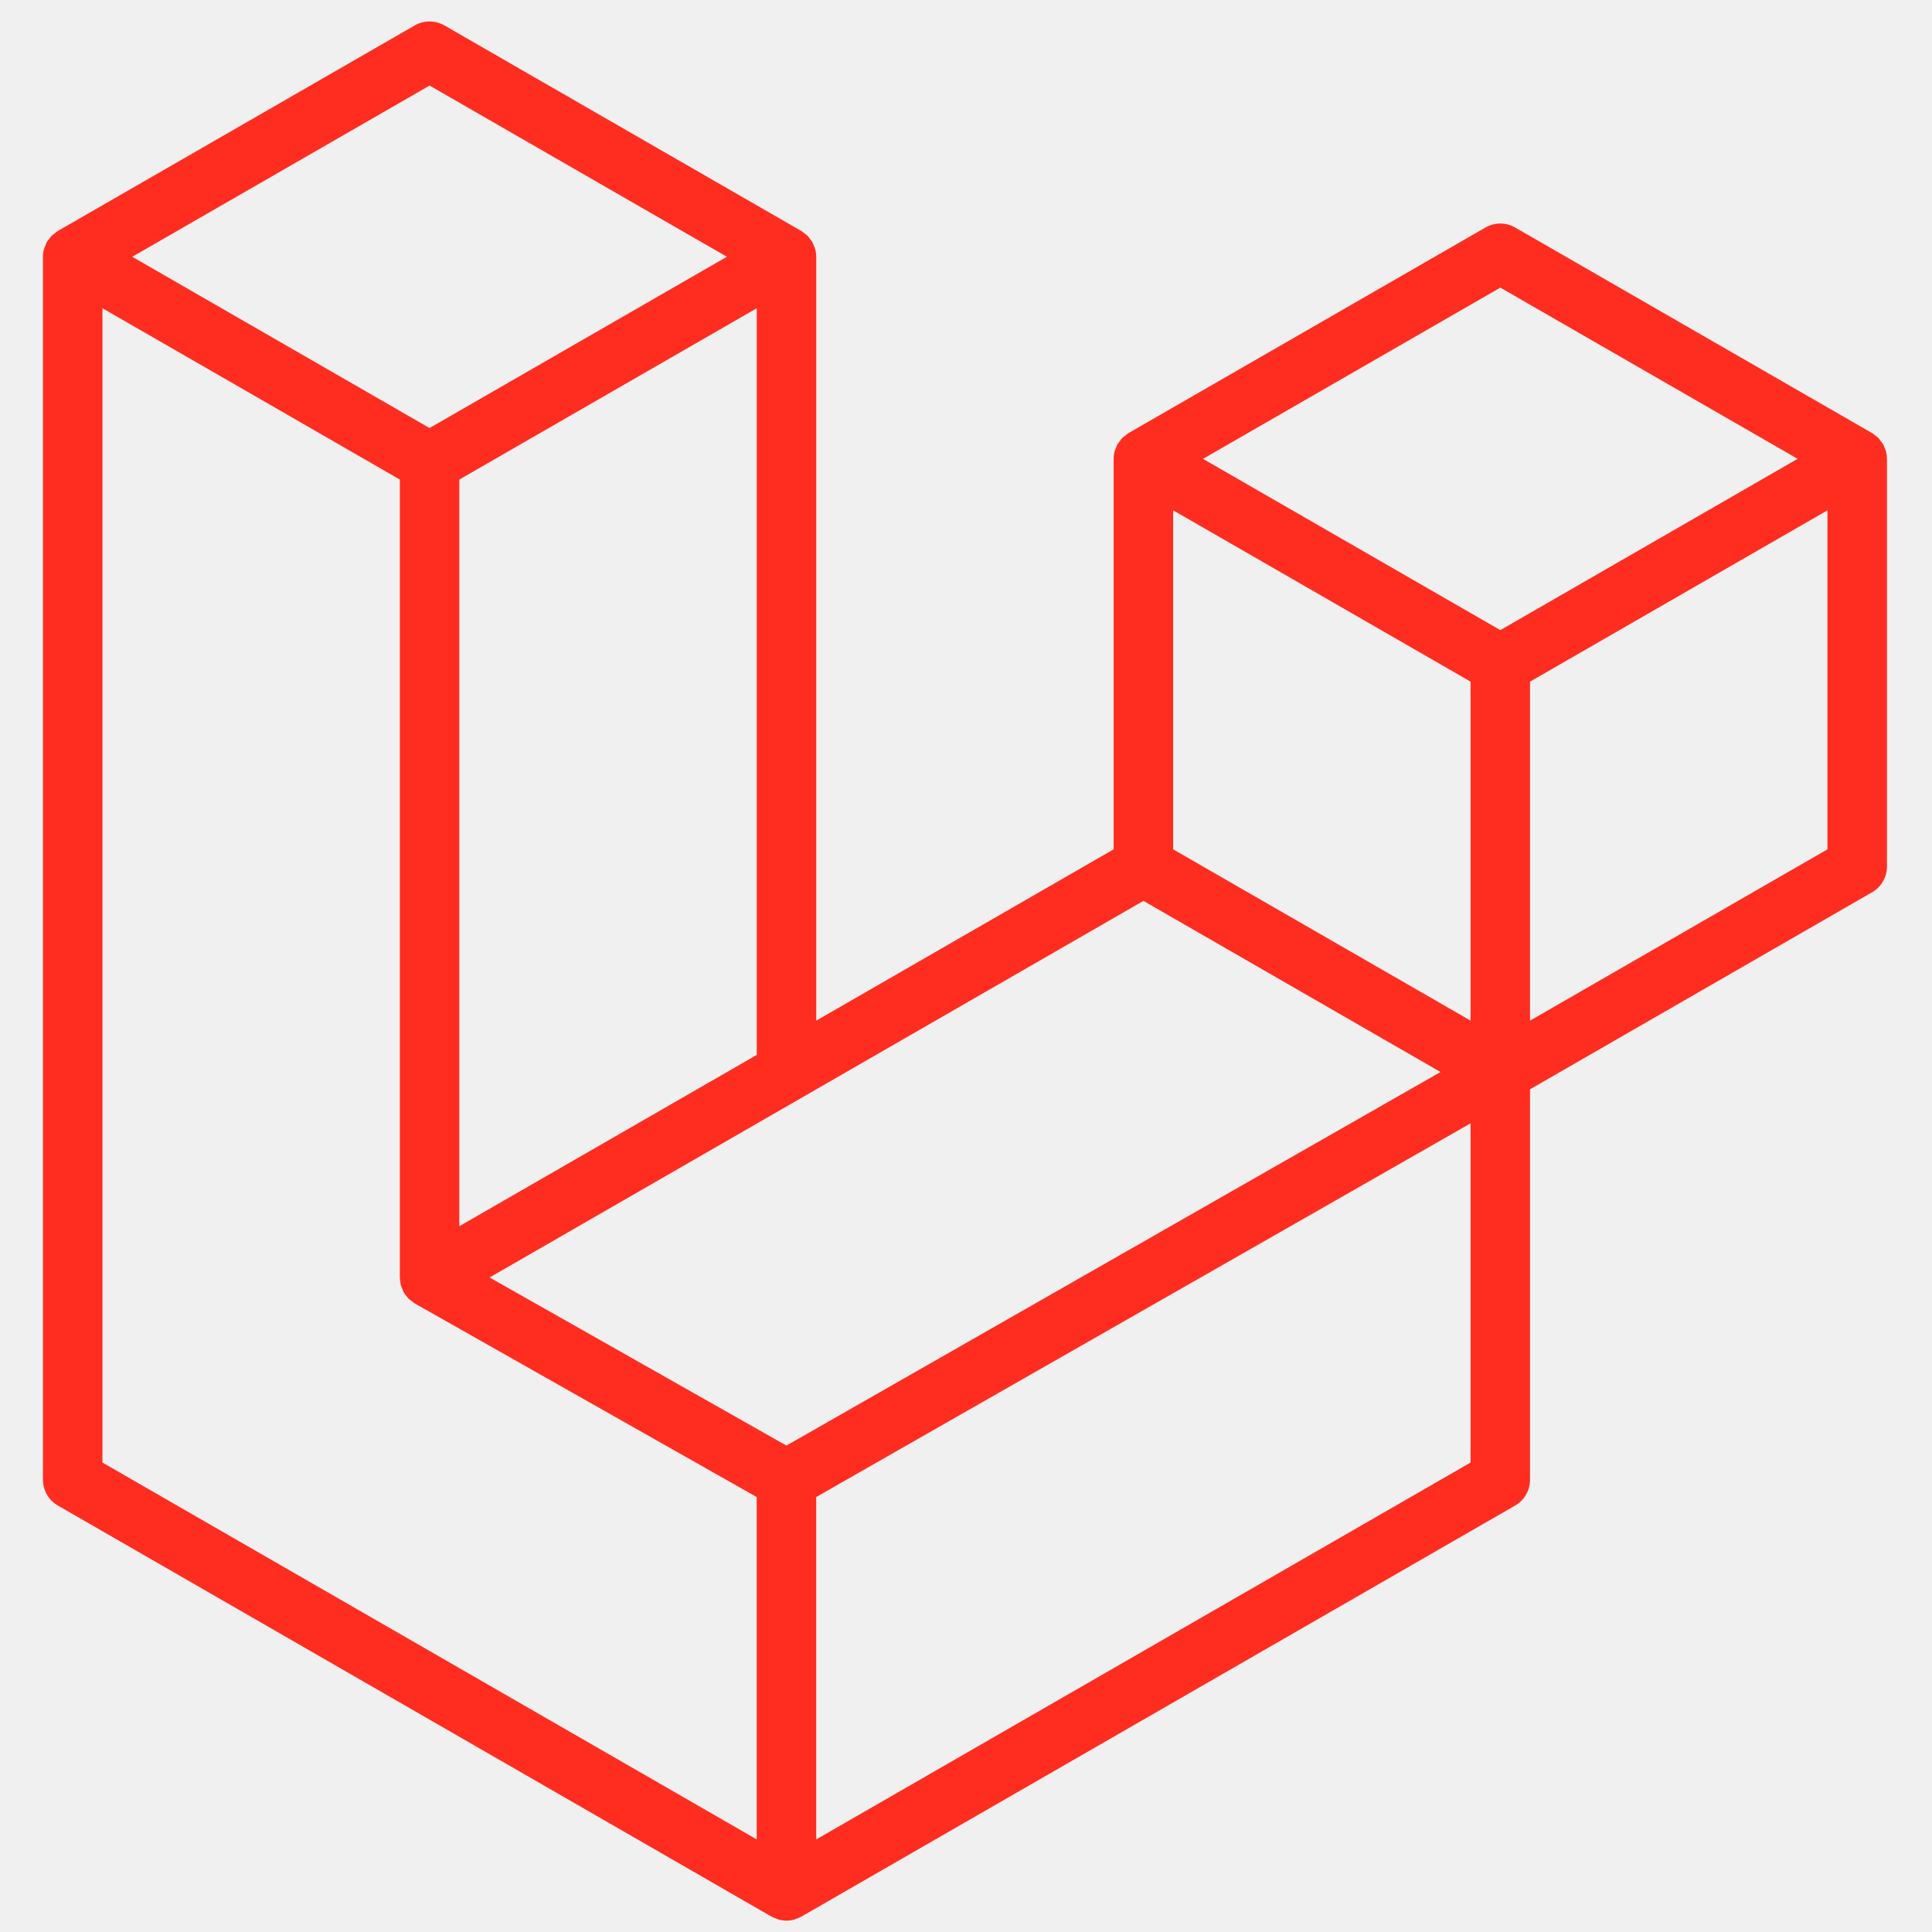
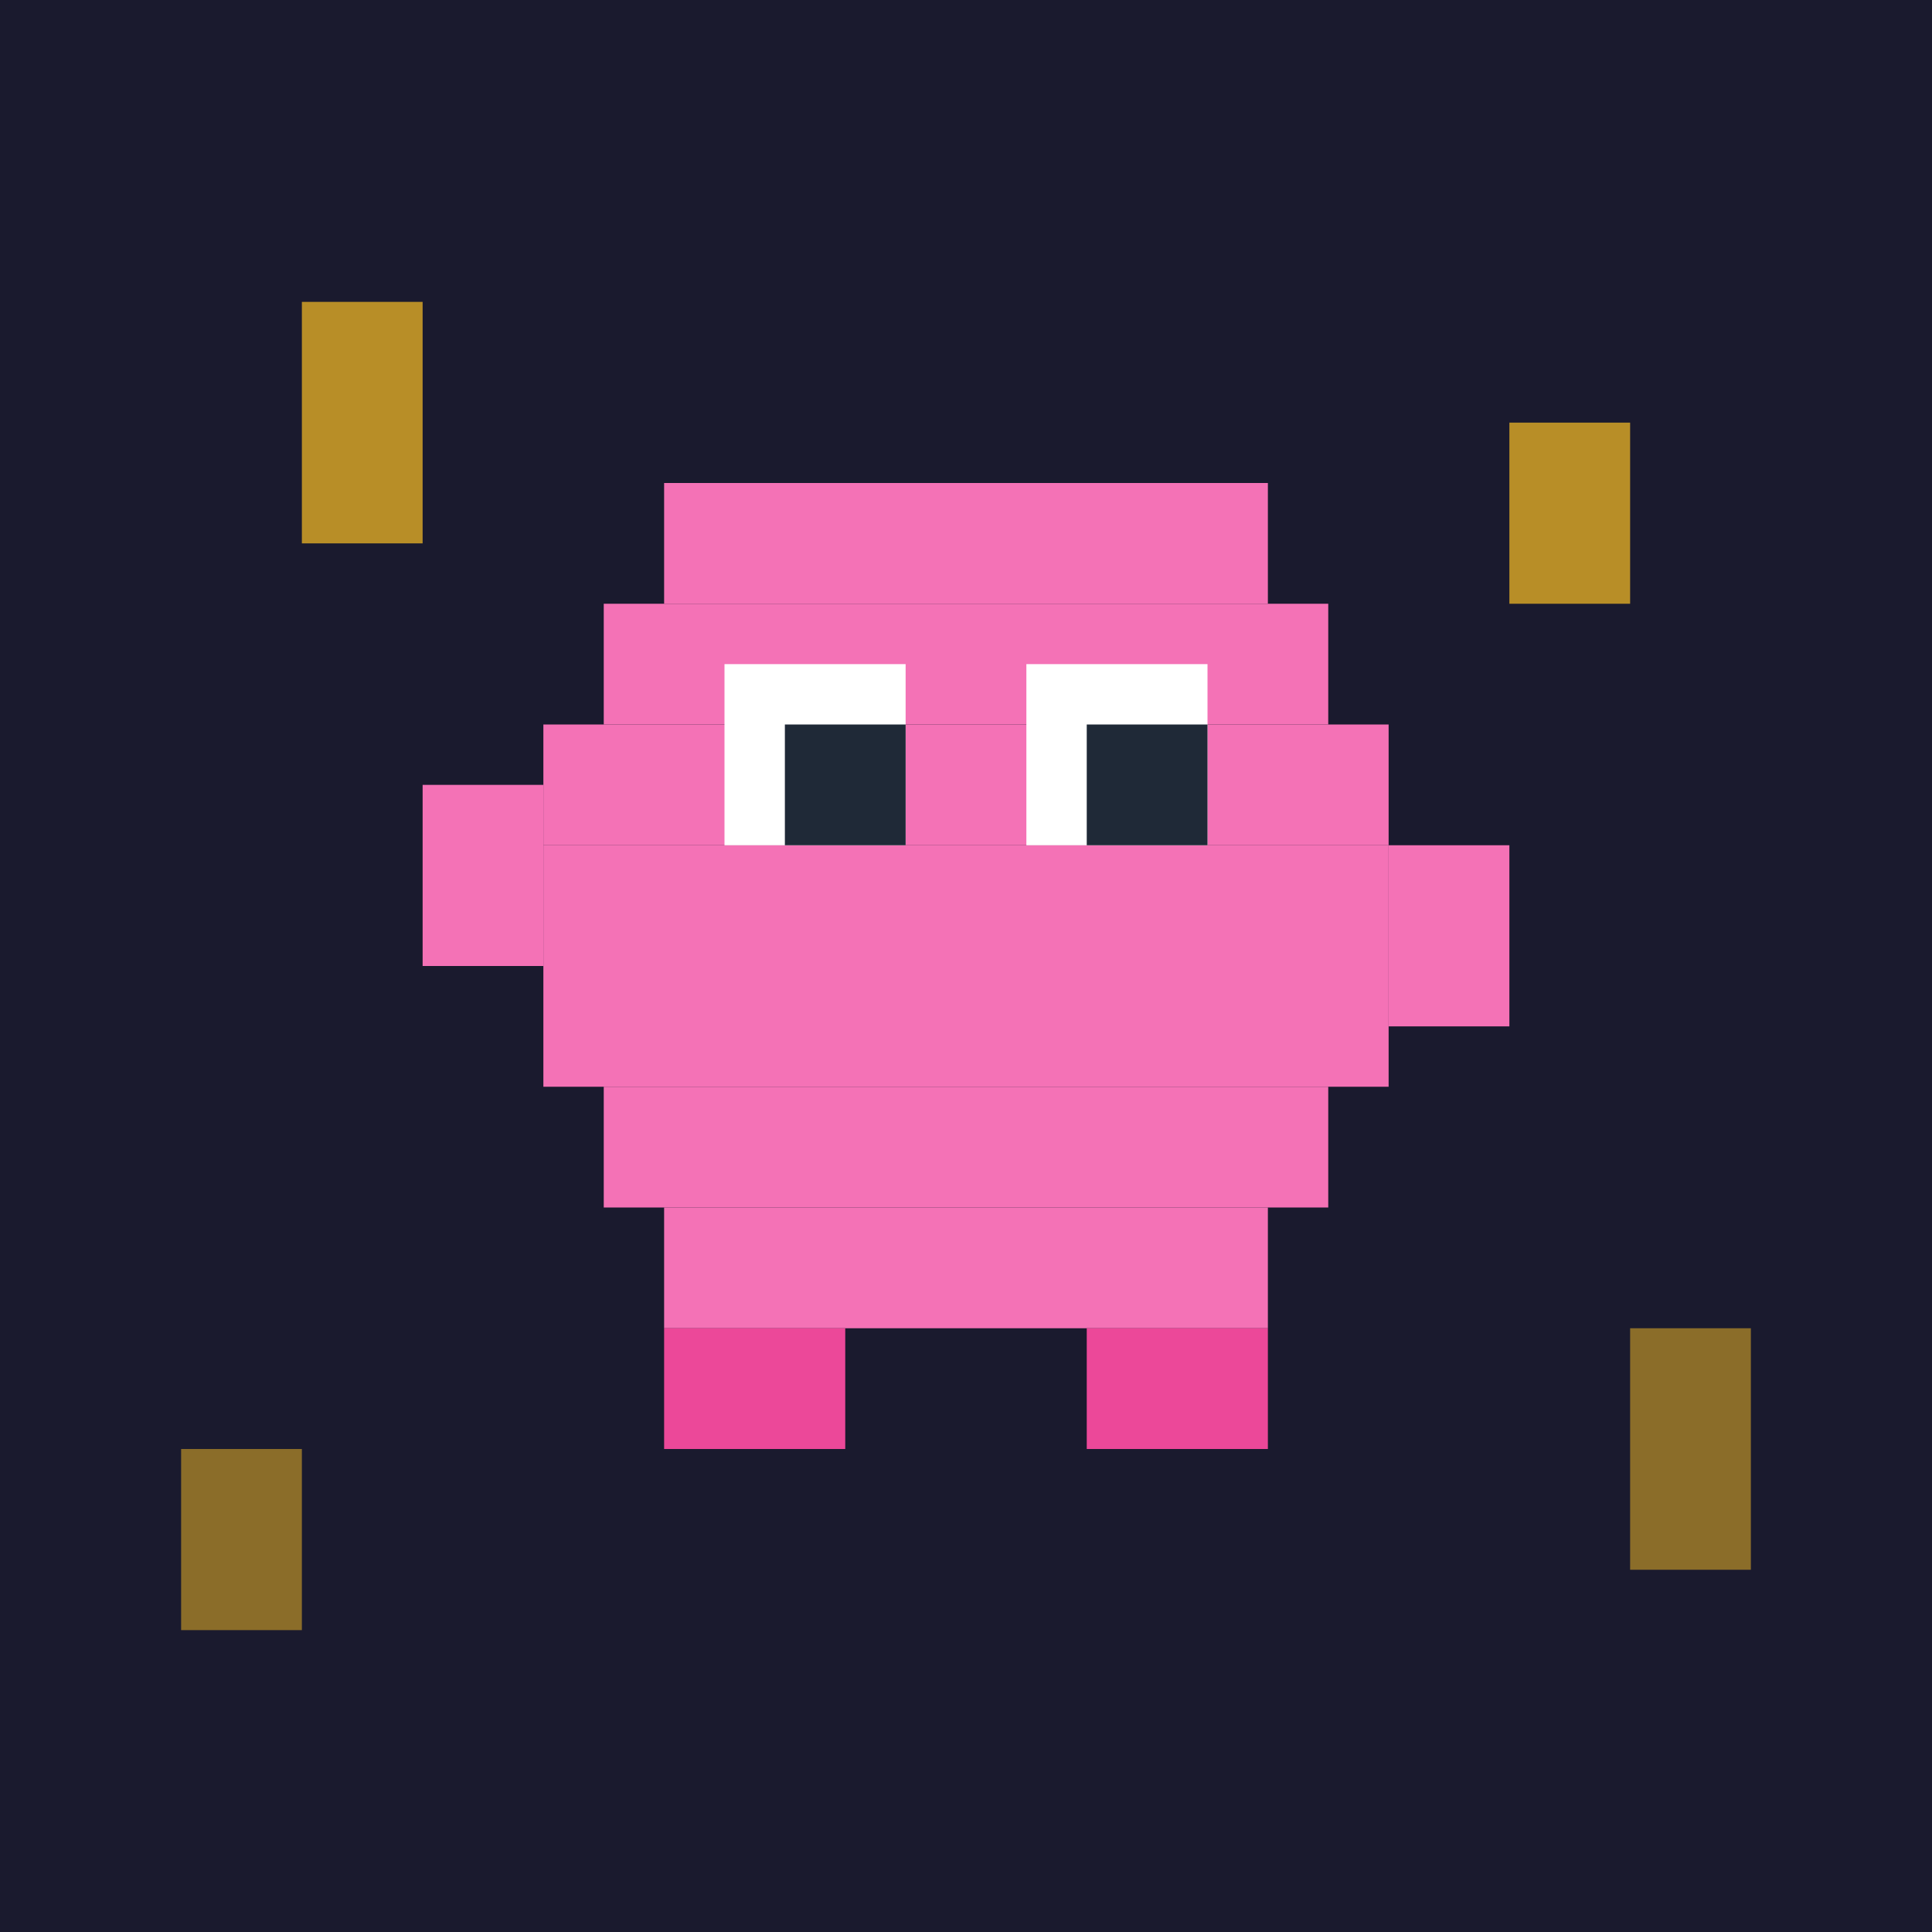
- <svg xmlns="http://www.w3.org/2000/svg" width="166" height="166" viewBox="0 0 166 166" fill="none">
-   <path fill-rule="evenodd" clip-rule="evenodd" d="M162.041 38.759C162.099 38.977 162.129 39.201 162.13 39.426V74.452C162.13 74.902 162.011 75.344 161.786 75.733C161.561 76.122 161.237 76.444 160.847 76.668L131.462 93.594V127.141C131.462 128.054 130.977 128.897 130.186 129.357L68.847 164.683C68.707 164.763 68.554 164.814 68.401 164.868C68.343 164.887 68.289 164.922 68.228 164.938C67.8 165.051 67.349 165.051 66.92 164.938C66.85 164.919 66.786 164.881 66.719 164.855C66.579 164.804 66.432 164.76 66.298 164.683L4.972 129.357C4.583 129.133 4.259 128.81 4.034 128.421C3.808 128.032 3.69 127.591 3.689 127.141L3.689 22.063C3.689 21.834 3.721 21.61 3.779 21.393C3.798 21.32 3.843 21.253 3.868 21.179C3.916 21.045 3.961 20.908 4.031 20.783C4.079 20.7 4.149 20.633 4.206 20.557C4.28 20.454 4.347 20.349 4.433 20.26C4.506 20.186 4.602 20.132 4.685 20.068C4.778 19.992 4.861 19.909 4.966 19.848L35.633 2.185C36.022 1.961 36.462 1.844 36.91 1.844C37.358 1.844 37.798 1.961 38.186 2.185L68.851 19.848H68.857C68.959 19.912 69.045 19.992 69.138 20.065C69.221 20.129 69.313 20.186 69.387 20.257C69.476 20.349 69.54 20.454 69.616 20.557C69.671 20.633 69.744 20.7 69.789 20.783C69.862 20.911 69.904 21.045 69.955 21.179C69.98 21.253 70.025 21.32 70.044 21.396C70.103 21.614 70.133 21.838 70.133 22.063V87.694L95.686 72.974V39.423C95.686 39.2 95.718 38.973 95.775 38.759C95.798 38.683 95.839 38.615 95.865 38.542C95.916 38.408 95.96 38.271 96.031 38.146C96.079 38.063 96.149 37.996 96.203 37.92C96.279 37.818 96.343 37.712 96.433 37.623C96.506 37.549 96.599 37.495 96.681 37.431C96.777 37.355 96.86 37.272 96.962 37.211L127.633 19.548C128.021 19.324 128.461 19.206 128.91 19.206C129.358 19.206 129.798 19.324 130.186 19.548L160.85 37.211C160.959 37.275 161.042 37.355 161.137 37.428C161.217 37.492 161.31 37.549 161.383 37.62C161.473 37.712 161.536 37.818 161.613 37.92C161.67 37.996 161.741 38.063 161.785 38.146C161.859 38.271 161.9 38.408 161.951 38.542C161.98 38.615 162.021 38.683 162.041 38.759ZM157.018 72.974V43.848L146.287 50.028L131.462 58.568V87.694L157.021 72.974H157.018ZM126.354 125.663V96.518L111.771 104.85L70.13 128.626V158.046L126.354 125.663ZM8.801 26.485V125.663L65.018 158.043V128.629L35.649 112L35.64 111.994L35.627 111.988C35.528 111.93 35.445 111.847 35.353 111.777C35.273 111.713 35.18 111.662 35.11 111.592L35.104 111.582C35.021 111.502 34.963 111.403 34.893 111.314C34.829 111.228 34.753 111.154 34.702 111.065L34.699 111.055C34.641 110.96 34.606 110.845 34.565 110.736C34.523 110.64 34.469 110.551 34.443 110.449C34.411 110.328 34.405 110.197 34.392 110.072C34.379 109.976 34.354 109.881 34.354 109.785V109.778V41.205L19.532 32.662L8.801 26.485ZM36.913 7.35L11.364 22.063L36.907 36.777L62.453 22.06L36.907 7.35H36.913ZM50.2 99.174L65.022 90.637V26.485L54.291 32.665L39.466 41.205V105.357L50.2 99.174ZM128.91 24.713L103.363 39.426L128.91 54.14L154.453 39.423L128.91 24.713ZM126.354 58.568L111.529 50.028L100.798 43.848V72.974L115.619 81.511L126.354 87.694V58.568ZM67.571 124.205L105.042 102.803L123.772 92.109L98.245 77.405L68.854 94.334L42.066 109.762L67.571 124.205Z" fill="#FF2D20" />
+ <svg xmlns="http://www.w3.org/2000/svg" viewBox="0 0 32 32">
+   <rect width="32" height="32" fill="#1a1a2e" />
+   <rect x="11" y="8" width="10" height="2" fill="#f472b6" />
+   <rect x="10" y="10" width="12" height="2" fill="#f472b6" />
+   <rect x="9" y="12" width="14" height="2" fill="#f472b6" />
+   <rect x="9" y="14" width="14" height="2" fill="#f472b6" />
+   <rect x="9" y="16" width="14" height="2" fill="#f472b6" />
+   <rect x="10" y="18" width="12" height="2" fill="#f472b6" />
+   <rect x="11" y="20" width="10" height="2" fill="#f472b6" />
+   <rect x="12" y="11" width="3" height="3" fill="#ffffff" />
+   <rect x="17" y="11" width="3" height="3" fill="#ffffff" />
+   <rect x="13" y="12" width="2" height="2" fill="#1f2937" />
+   <rect x="18" y="12" width="2" height="2" fill="#1f2937" />
+   <rect x="7" y="13" width="2" height="3" fill="#f472b6" />
+   <rect x="23" y="14" width="2" height="3" fill="#f472b6" />
+   <rect x="11" y="22" width="3" height="2" fill="#ec4899" />
+   <rect x="18" y="22" width="3" height="2" fill="#ec4899" />
+   <rect x="5" y="5" width="2" height="4" fill="#fbbf24" opacity="0.7" />
+   <rect x="25" y="7" width="2" height="3" fill="#fbbf24" opacity="0.7" />
+   <rect x="3" y="24" width="2" height="3" fill="#fbbf24" opacity="0.5" />
+   <rect x="27" y="22" width="2" height="4" fill="#fbbf24" opacity="0.5" />
</svg>
